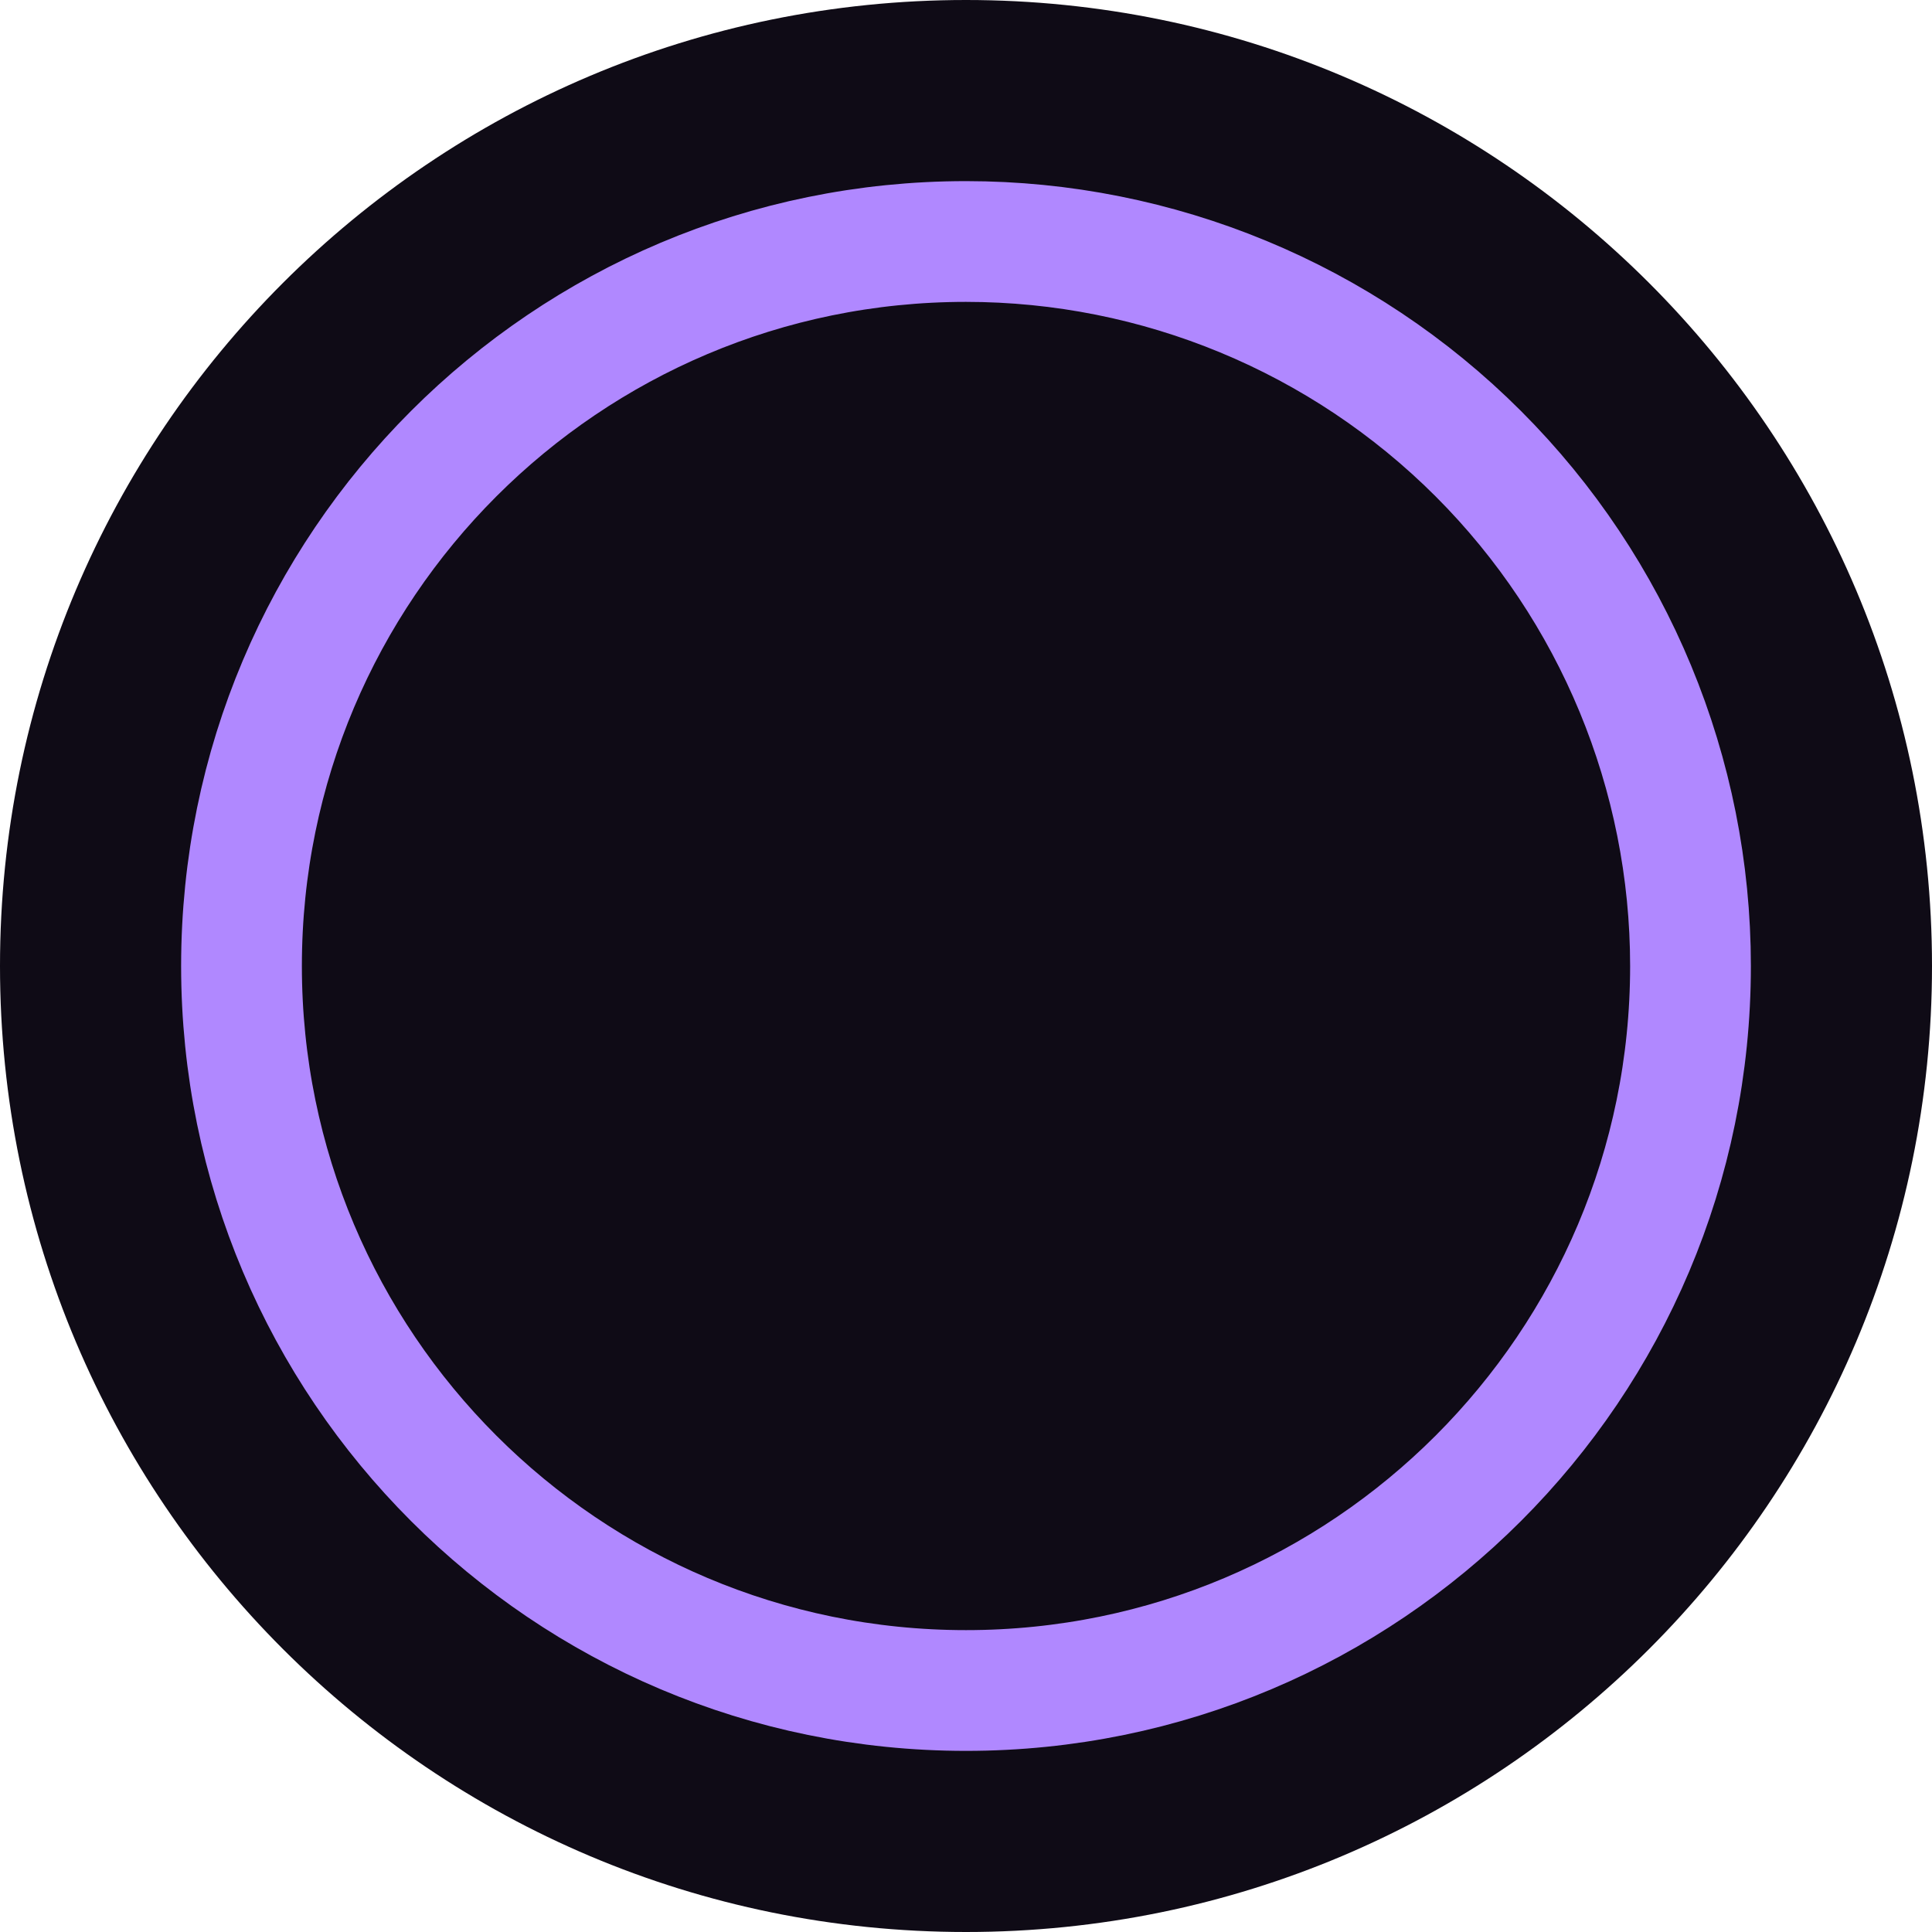
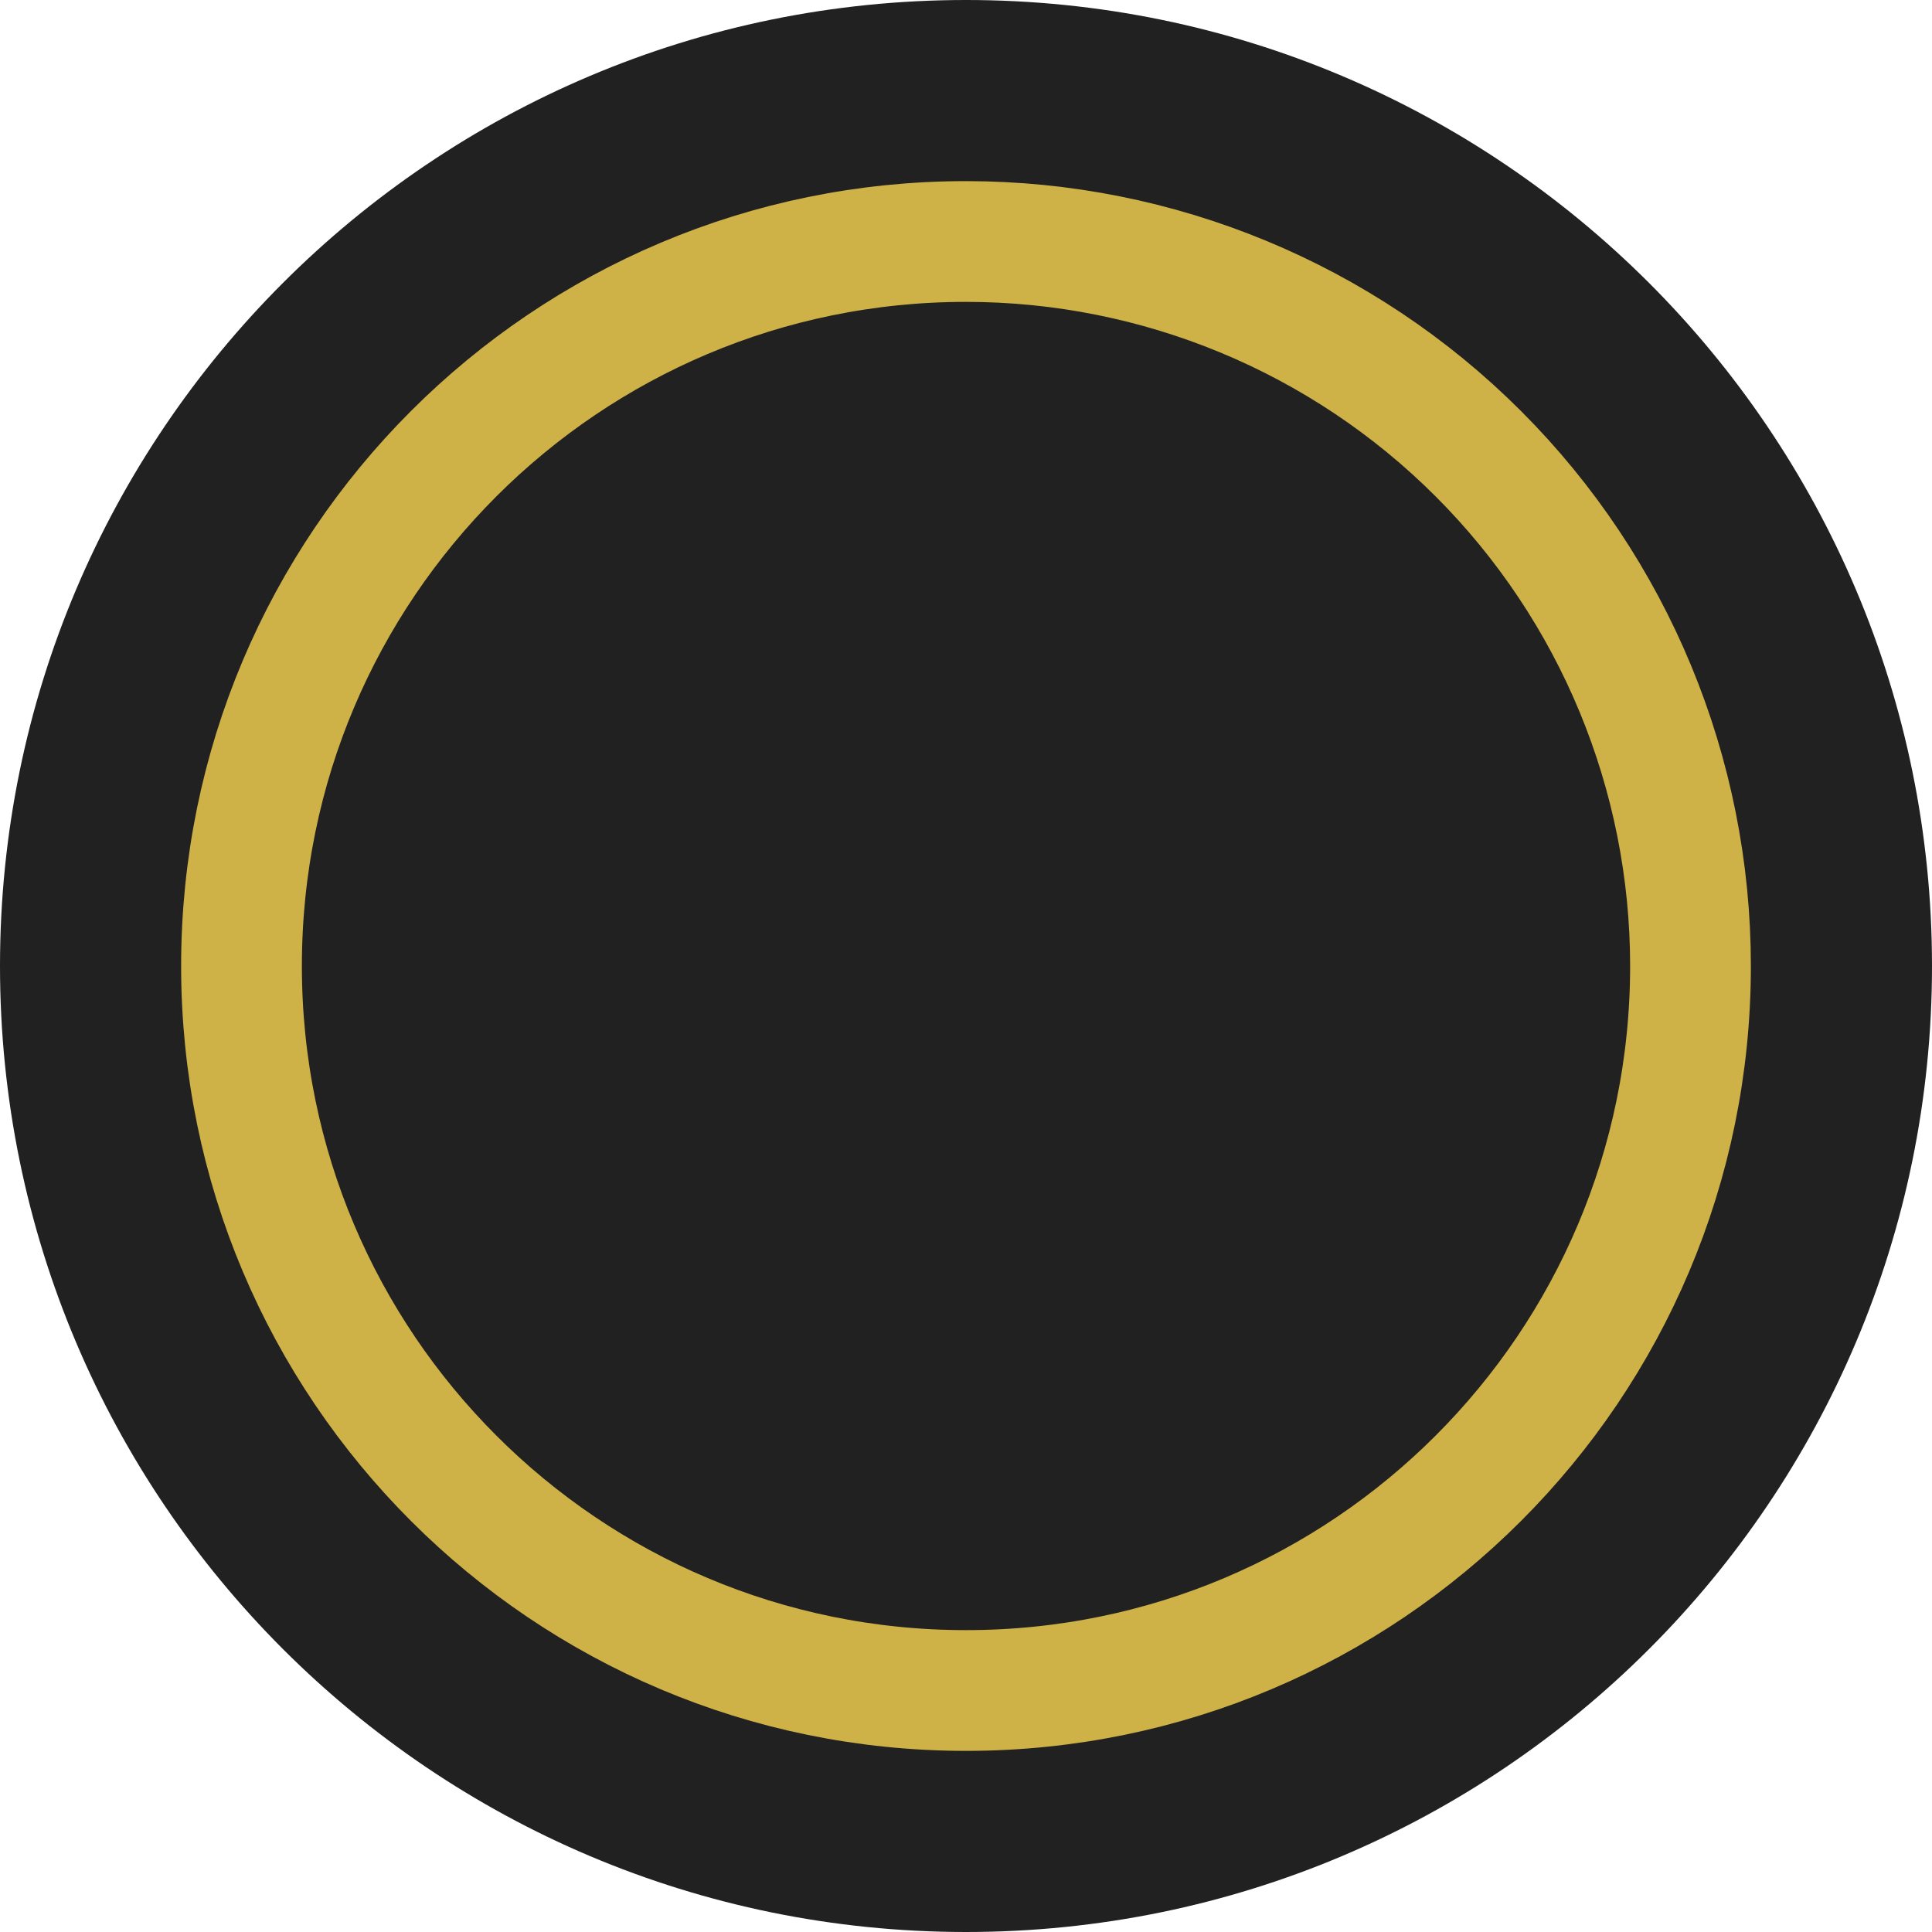
<svg xmlns="http://www.w3.org/2000/svg" width="24px" height="24px" viewBox="0 0 24 24" version="1.1">
  <g id="Top-BarTheme-Copy" stroke="none" stroke-width="1" fill="none" fill-rule="evenodd">
-     <circle id="Oval" fill="#0F0B16" fill-rule="nonzero" cx="12" cy="12" r="12" />
-     <path d="M12,3 C7.029,3 3,7.029 3,12 C3,16.971 7.029,21 12,21 C16.971,21 21,16.971 21,12 C21,9.613 20.052,7.324 18.364,5.636 C16.676,3.948 14.387,3 12,3 Z" id="Path_18926" stroke="#B088FF" stroke-width="1.5" fill="#0F0B16" fill-rule="nonzero" />
+     <circle id="Oval" fill="#212121" fill-rule="nonzero" cx="12" cy="12" r="12" />
+     <path d="M12,3 C7.029,3 3,7.029 3,12 C3,16.971 7.029,21 12,21 C16.971,21 21,16.971 21,12 C21,9.613 20.052,7.324 18.364,5.636 C16.676,3.948 14.387,3 12,3 Z" id="Path_18926" stroke="#CEB247" stroke-width="1.5" fill="#212121" fill-rule="nonzero" />
  </g>
</svg>
